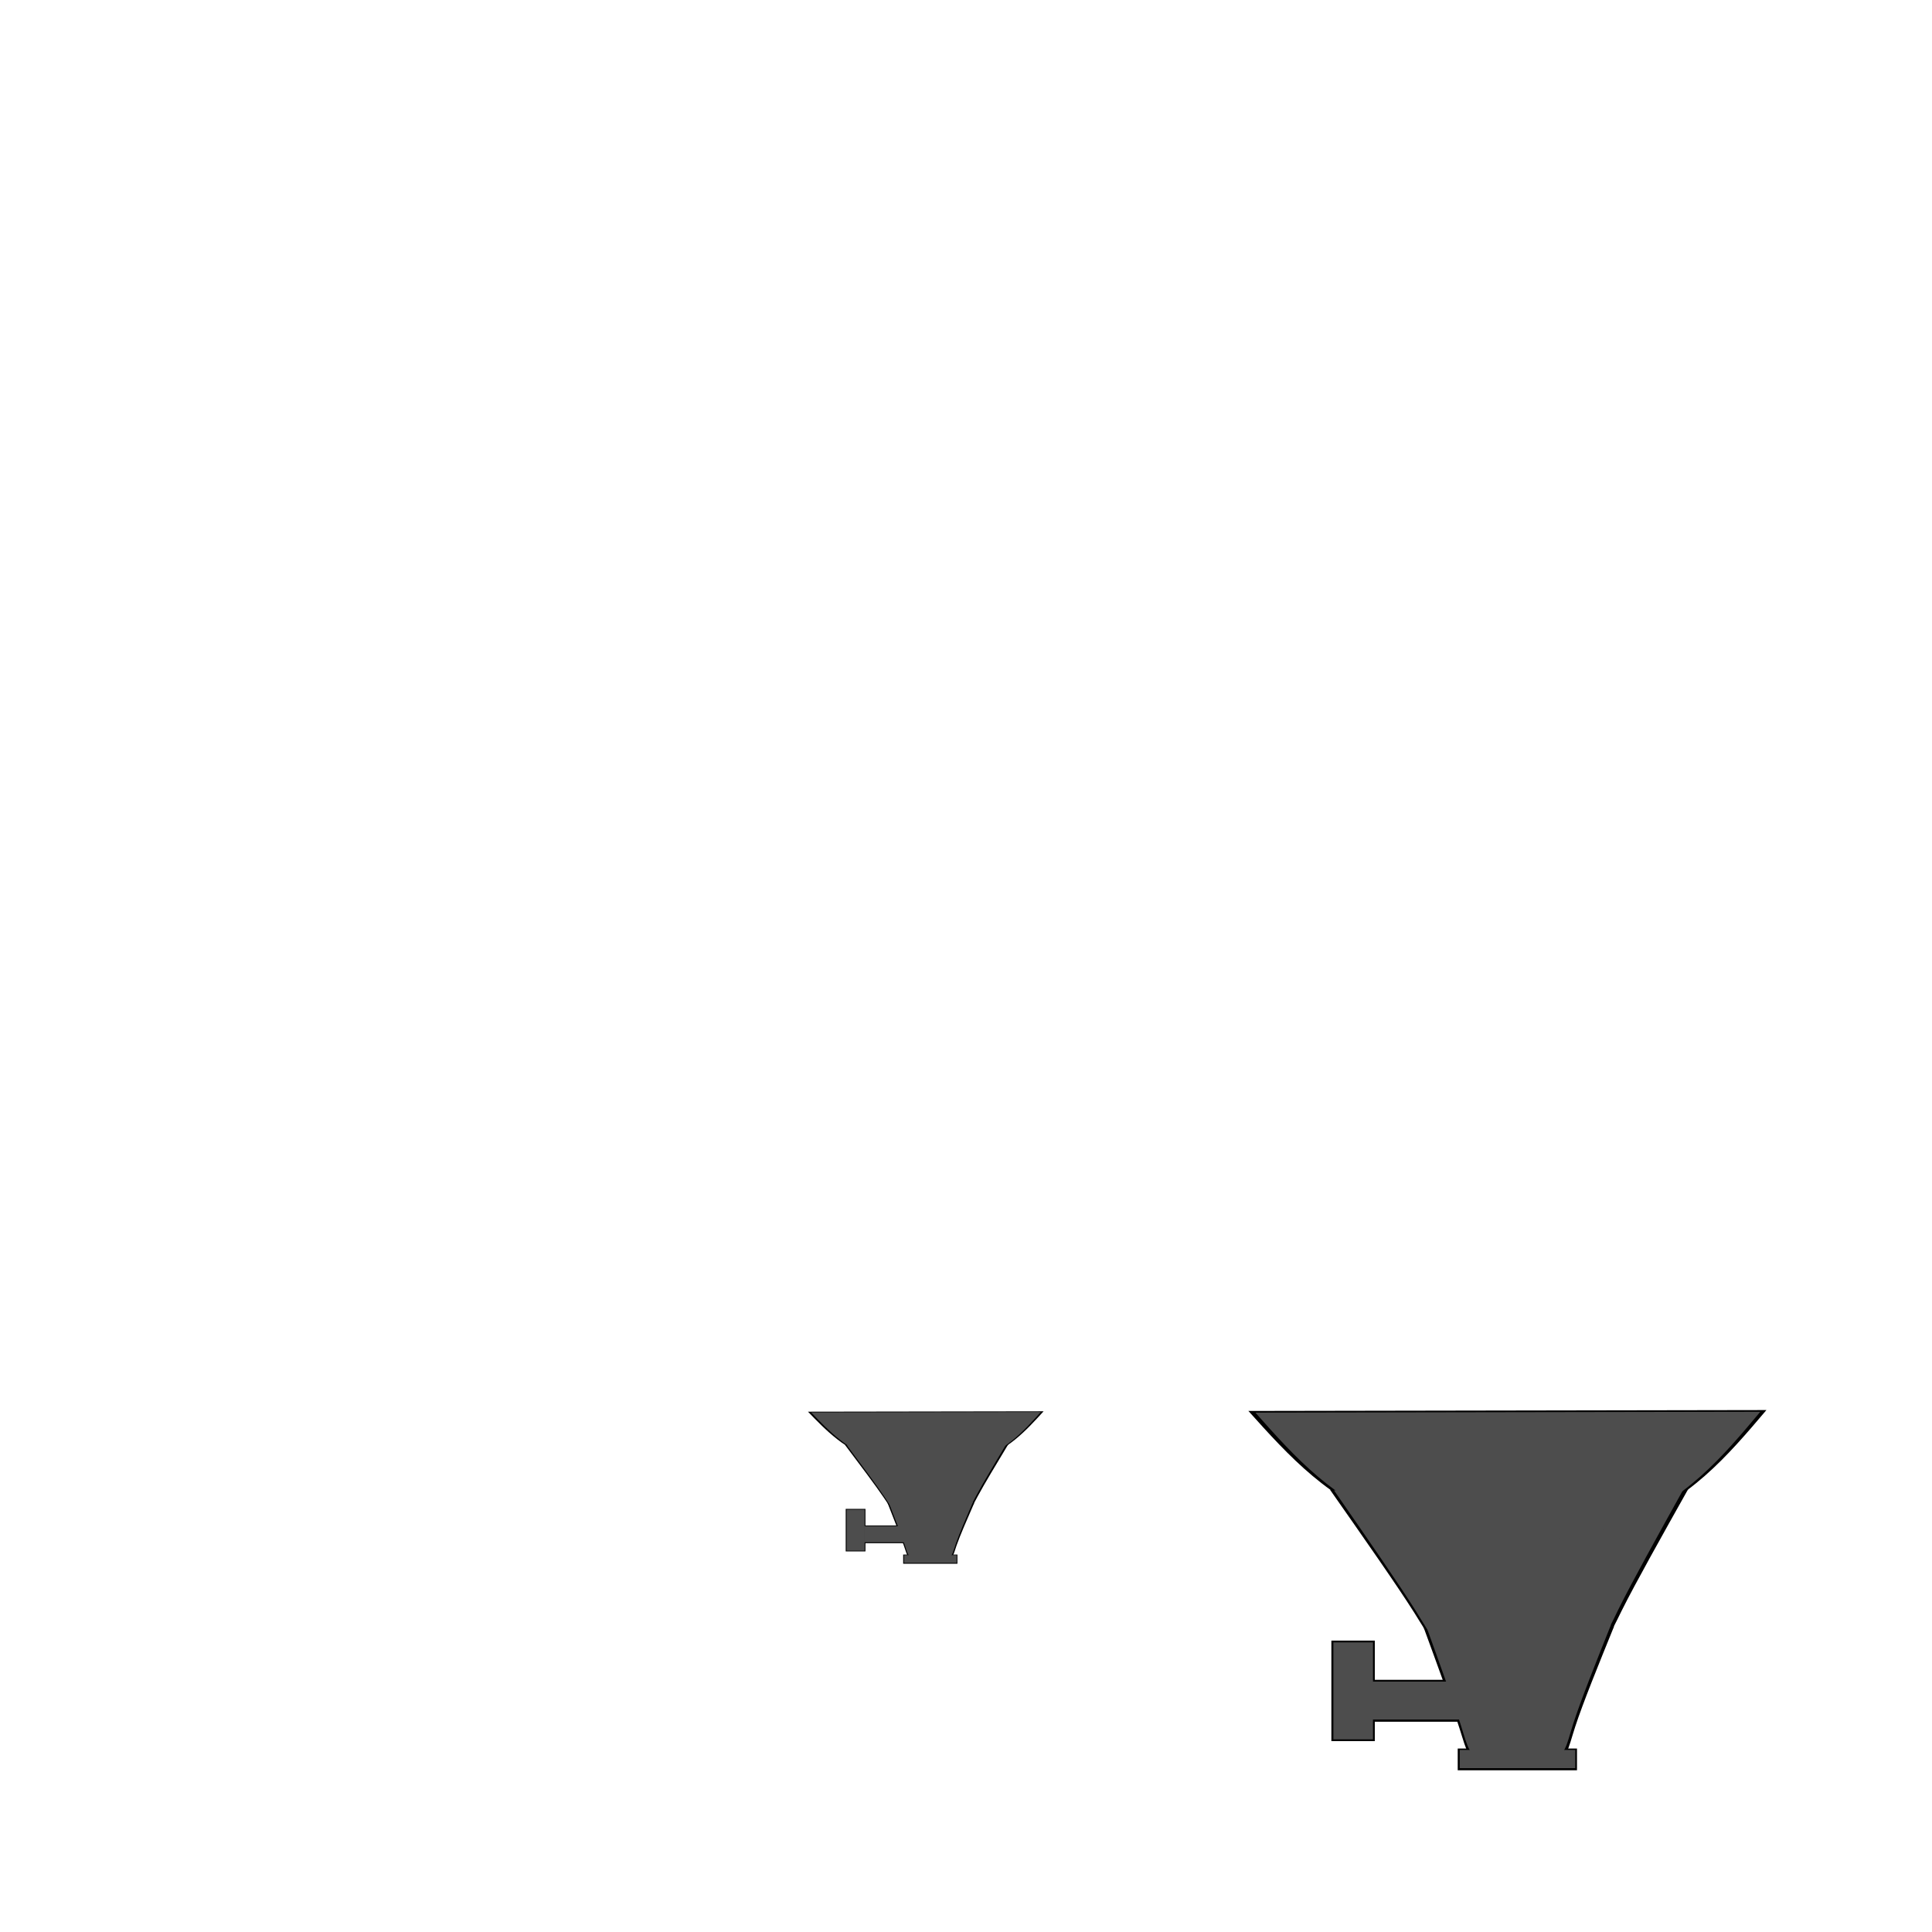
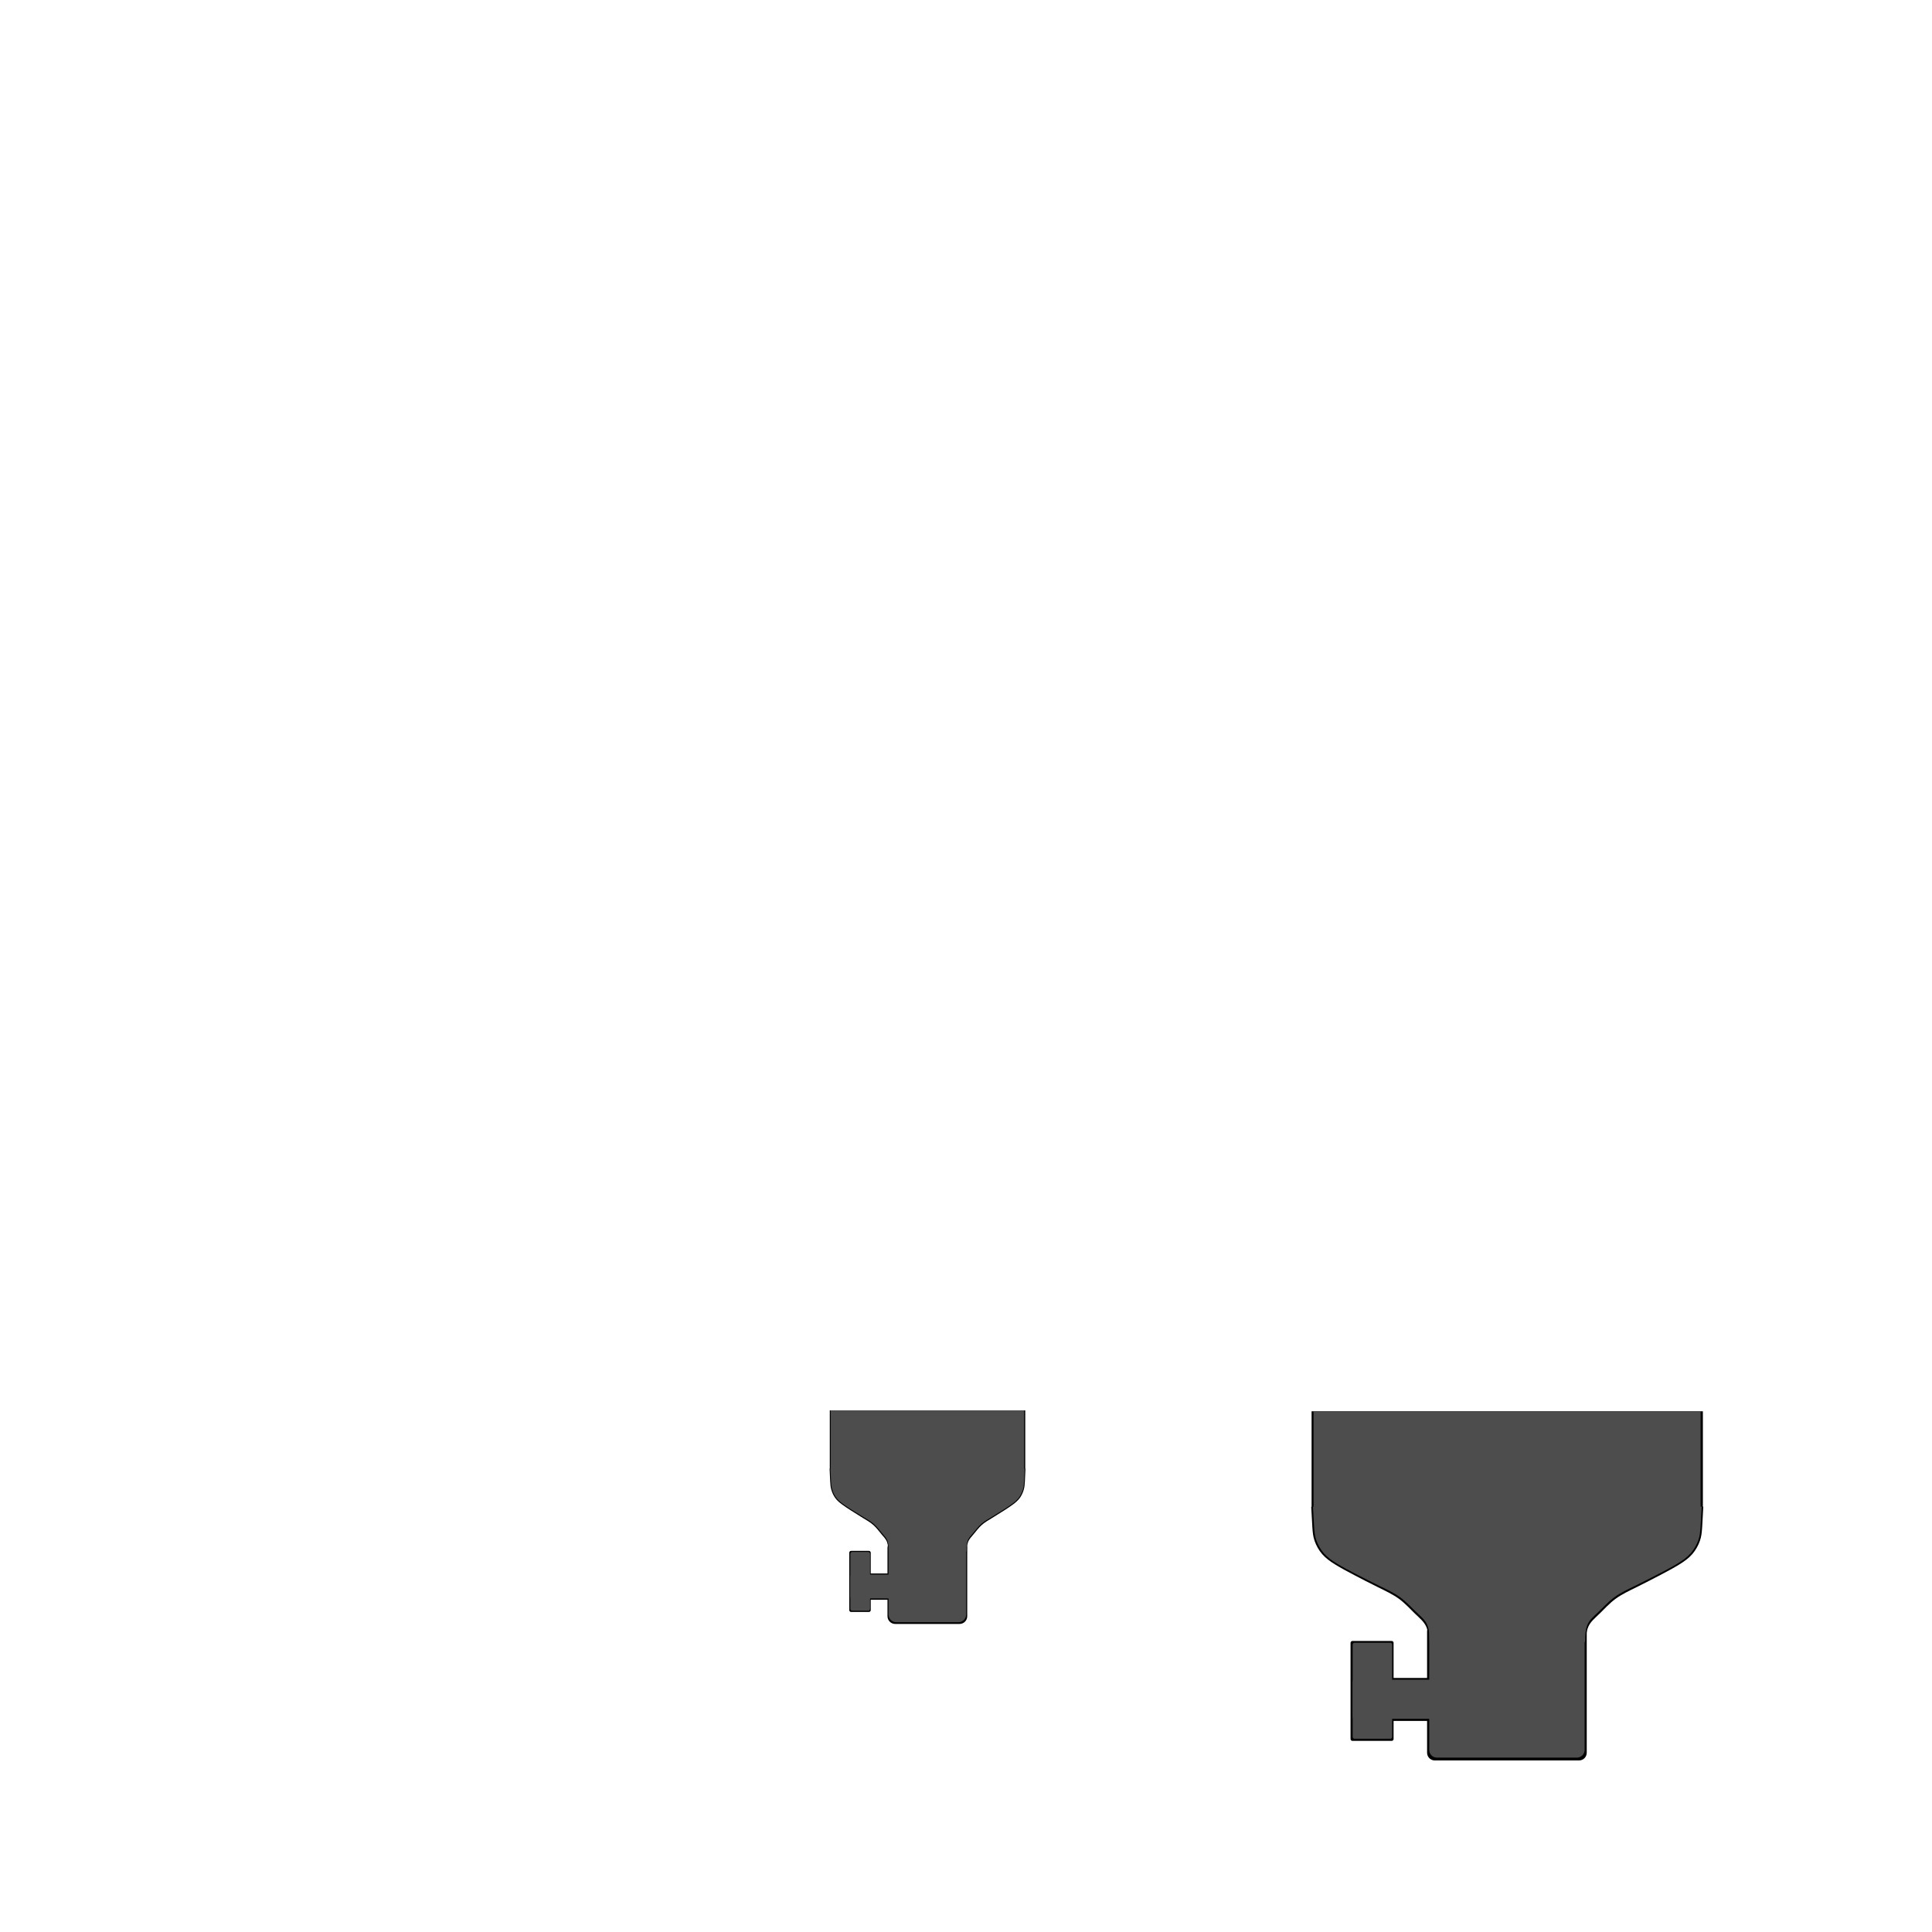
<svg xmlns="http://www.w3.org/2000/svg" width="500" height="500" viewBox="0 0 500 500" version="1.1" id="svg5">
  <defs id="defs2">
    <linearGradient id="linearGradient3651">
      <stop style="stop-color:#000000;stop-opacity:1;" offset="0" id="stop3649" />
    </linearGradient>
    <linearGradient id="linearGradient898">
      <stop style="stop-color:#000000;stop-opacity:1;" offset="0" id="stop896" />
    </linearGradient>
    <linearGradient id="linearGradient4079">
      <stop style="stop-color:#000000;stop-opacity:1;" offset="0" id="stop4077" />
    </linearGradient>
    <linearGradient id="linearGradient4073">
      <stop style="stop-color:#000000;stop-opacity:1;" offset="0" id="stop4071" />
    </linearGradient>
    <linearGradient id="linearGradient4067">
      <stop style="stop-color:#000000;stop-opacity:1;" offset="0" id="stop4065" />
    </linearGradient>
    <linearGradient id="linearGradient4061">
      <stop style="stop-color:#000000;stop-opacity:1;" offset="0" id="stop4059" />
    </linearGradient>
    <linearGradient id="linearGradient4055">
      <stop style="stop-color:#000000;stop-opacity:1;" offset="0" id="stop4053" />
    </linearGradient>
    <linearGradient id="linearGradient4049">
      <stop style="stop-color:#000000;stop-opacity:1;" offset="0" id="stop4047" />
    </linearGradient>
    <linearGradient id="linearGradient4043">
      <stop style="stop-color:#000000;stop-opacity:1;" offset="0" id="stop4041" />
    </linearGradient>
    <linearGradient id="linearGradient4037">
      <stop style="stop-color:#000000;stop-opacity:1;" offset="0" id="stop4035" />
    </linearGradient>
    <linearGradient id="linearGradient4031">
      <stop style="stop-color:#000000;stop-opacity:1;" offset="0" id="stop4029" />
    </linearGradient>
    <linearGradient id="linearGradient4025">
      <stop style="stop-color:#000000;stop-opacity:1;" offset="0" id="stop4023" />
    </linearGradient>
    <linearGradient id="linearGradient4019">
      <stop style="stop-color:#000000;stop-opacity:1;" offset="0" id="stop4017" />
    </linearGradient>
    <linearGradient id="linearGradient4013">
      <stop style="stop-color:#000000;stop-opacity:1;" offset="0" id="stop4011" />
    </linearGradient>
    <linearGradient id="linearGradient3281">
      <stop style="stop-color:#000000;stop-opacity:1;" offset="0" id="stop3279" />
    </linearGradient>
  </defs>
  <g id="layer1" style="display:none">
    <rect style="display:inline;fill:#999999;stroke:#000000;stroke-width:1;stroke-linecap:square;stroke-linejoin:miter;stroke-dasharray:none;stroke-opacity:1;paint-order:markers stroke fill" id="rect274-3-9" width="109" height="109" x="185.5" y="225.5" />
    <path style="display:inline;fill:#808080;fill-opacity:1;stroke:#000000;stroke-width:1;stroke-linecap:square;stroke-linejoin:miter;stroke-miterlimit:4;stroke-dasharray:none;stroke-opacity:1;paint-order:markers stroke fill" id="path15021-1" d="m 3,5 -5.83,0.098 -3,-5 L -3,-5 l 5.83,-0.098 3,5 z" transform="matrix(0.7803483,0,0,0.7803483,195,325)" />
    <rect style="display:inline;fill:#999999;stroke:#000000;stroke-width:1;stroke-linecap:square;stroke-linejoin:miter;stroke-dasharray:none;stroke-opacity:1;paint-order:markers stroke fill" id="rect274-3-9-7" width="139" height="169" x="320.5" y="195.5" />
    <rect style="display:inline;fill:#999999;stroke:#000000;stroke-width:1;stroke-linecap:square;stroke-linejoin:miter;stroke-miterlimit:4;stroke-dasharray:none;stroke-opacity:1;paint-order:markers stroke fill" id="rect274-3-9-9-1" width="24" height="39" x="160.5" y="260.5" />
    <rect style="display:inline;fill:#999999;stroke:#000000;stroke-width:1;stroke-linecap:square;stroke-linejoin:miter;stroke-dasharray:none;stroke-opacity:1;paint-order:markers stroke fill" id="rect274-3-9-0" width="99" height="99" x="60.5" y="230.5" />
    <rect style="display:inline;fill:#999999;stroke:#000000;stroke-width:1;stroke-linecap:square;stroke-linejoin:miter;stroke-miterlimit:4;stroke-dasharray:none;stroke-opacity:1;paint-order:markers stroke fill" id="rect274-3-9-9-1-8" width="59" height="84" x="360.5" y="110.5" ry="0" />
    <rect style="display:inline;fill:#999999;stroke:#000000;stroke-width:1;stroke-linecap:square;stroke-linejoin:miter;stroke-miterlimit:4;stroke-dasharray:none;stroke-opacity:1;paint-order:markers stroke fill" id="rect274-3-9-9-1-8-5" width="39" height="119" x="90.5" y="110.5" ry="0" />
    <rect style="display:inline;fill:#999999;stroke:#000000;stroke-width:1;stroke-linecap:square;stroke-linejoin:miter;stroke-miterlimit:4;stroke-dasharray:none;stroke-opacity:1;paint-order:markers stroke fill" id="rect274-3-9-9-1-8-5-5" width="69" height="29" x="205.5" y="195.5" ry="0" />
    <rect style="display:inline;fill:#999999;stroke:#000000;stroke-width:1;stroke-linecap:square;stroke-linejoin:miter;stroke-miterlimit:4;stroke-dasharray:none;stroke-opacity:1;paint-order:markers stroke fill" id="rect274-3-9-9-1-8-5-5-5" width="79" height="4" x="200.5" y="190.5" ry="0" />
    <rect style="display:inline;fill:#999999;stroke:#000000;stroke-width:1;stroke-linecap:square;stroke-linejoin:miter;stroke-miterlimit:4;stroke-dasharray:none;stroke-opacity:1;paint-order:markers stroke fill" id="rect274-3-9-9-1-8-5-5-2" width="14" height="11" x="233" y="178.5" ry="0" />
    <rect style="display:inline;fill:#999999;stroke:#000000;stroke-width:1;stroke-linecap:square;stroke-linejoin:miter;stroke-miterlimit:4;stroke-dasharray:none;stroke-opacity:1;paint-order:markers stroke fill" id="rect274-3-9-9-1-8-5-5-6" width="69" height="29" x="205.5" y="335.5" ry="0" />
    <rect style="display:inline;fill:#999999;stroke:#000000;stroke-width:1;stroke-linecap:square;stroke-linejoin:miter;stroke-miterlimit:4;stroke-dasharray:none;stroke-opacity:1;paint-order:markers stroke fill" id="rect274-3-9-9-1-8-5-5-6-4" width="39" height="34.001" x="90.5" y="330.5" ry="0" />
    <path style="opacity:1;fill:#808080;fill-opacity:1;stroke:#000000;stroke-width:1;stroke-linecap:square;stroke-linejoin:miter;stroke-miterlimit:4;stroke-dasharray:none;stroke-opacity:1;paint-order:markers stroke fill" id="path15021" d="m 3,5 -5.83,0.098 -3,-5 L -3,-5 l 5.83,-0.098 3,5 z" transform="matrix(0.7803483,0,0,0.7803483,150,240)" />
    <path style="display:inline;fill:#808080;fill-opacity:1;stroke:#000000;stroke-width:1;stroke-linecap:square;stroke-linejoin:miter;stroke-miterlimit:4;stroke-dasharray:none;stroke-opacity:1;paint-order:markers stroke fill" id="path15021-8" d="m 3,5 -5.83,0.098 -3,-5 L -3,-5 l 5.83,-0.098 3,5 z" transform="matrix(0.7803483,0,0,0.7803483,70,240)" />
    <path style="display:inline;fill:#808080;fill-opacity:1;stroke:#000000;stroke-width:1;stroke-linecap:square;stroke-linejoin:miter;stroke-miterlimit:4;stroke-dasharray:none;stroke-opacity:1;paint-order:markers stroke fill" id="path15021-84" d="m 3,5 -5.83,0.098 -3,-5 L -3,-5 l 5.83,-0.098 3,5 z" transform="matrix(0.7803483,0,0,0.7803483,70,320)" />
    <path style="display:inline;fill:#808080;fill-opacity:1;stroke:#000000;stroke-width:1;stroke-linecap:square;stroke-linejoin:miter;stroke-miterlimit:4;stroke-dasharray:none;stroke-opacity:1;paint-order:markers stroke fill" id="path15021-2" d="m 3,5 -5.83,0.098 -3,-5 L -3,-5 l 5.83,-0.098 3,5 z" transform="matrix(0.7803483,0,0,0.7803483,150,320)" />
    <path style="display:inline;fill:#808080;fill-opacity:1;stroke:#000000;stroke-width:1;stroke-linecap:square;stroke-linejoin:miter;stroke-miterlimit:4;stroke-dasharray:none;stroke-opacity:1;paint-order:markers stroke fill" id="path15021-7" d="m 3,5 -5.83,0.098 -3,-5 L -3,-5 l 5.83,-0.098 3,5 z" transform="matrix(0.7803483,0,0,0.7803483,195,235)" />
    <path style="display:inline;fill:#808080;fill-opacity:1;stroke:#000000;stroke-width:1;stroke-linecap:square;stroke-linejoin:miter;stroke-miterlimit:4;stroke-dasharray:none;stroke-opacity:1;paint-order:markers stroke fill" id="path15021-89" d="m 3,5 -5.83,0.098 -3,-5 L -3,-5 l 5.83,-0.098 3,5 z" transform="matrix(0.7803483,0,0,0.7803483,285,235)" />
    <path style="display:inline;fill:#808080;fill-opacity:1;stroke:#000000;stroke-width:1;stroke-linecap:square;stroke-linejoin:miter;stroke-miterlimit:4;stroke-dasharray:none;stroke-opacity:1;paint-order:markers stroke fill" id="path15021-3" d="m 3,5 -5.83,0.098 -3,-5 L -3,-5 l 5.83,-0.098 3,5 z" transform="matrix(0.7803483,0,0,0.7803483,285,325)" />
    <path style="display:inline;fill:#808080;fill-opacity:1;stroke:#000000;stroke-width:1;stroke-linecap:square;stroke-linejoin:miter;stroke-miterlimit:4;stroke-dasharray:none;stroke-opacity:1;paint-order:markers stroke fill" id="path15021-17" d="m 3,5 -5.83,0.098 -3,-5 L -3,-5 l 5.83,-0.098 3,5 z" transform="matrix(0.7803483,0,0,0.7803483,330,205)" />
    <path style="display:inline;fill:#808080;fill-opacity:1;stroke:#000000;stroke-width:1;stroke-linecap:square;stroke-linejoin:miter;stroke-miterlimit:4;stroke-dasharray:none;stroke-opacity:1;paint-order:markers stroke fill" id="path15021-37" d="m 3,5 -5.83,0.098 -3,-5 L -3,-5 l 5.83,-0.098 3,5 z" transform="matrix(0.7803483,0,0,0.7803483,450,205)" />
    <path style="display:inline;fill:#808080;fill-opacity:1;stroke:#000000;stroke-width:1;stroke-linecap:square;stroke-linejoin:miter;stroke-miterlimit:4;stroke-dasharray:none;stroke-opacity:1;paint-order:markers stroke fill" id="path15021-70" d="m 3,5 -5.83,0.098 -3,-5 L -3,-5 l 5.83,-0.098 3,5 z" transform="matrix(0.7803483,0,0,0.7803483,450,355)" />
    <path style="display:inline;fill:#808080;fill-opacity:1;stroke:#000000;stroke-width:1;stroke-linecap:square;stroke-linejoin:miter;stroke-miterlimit:4;stroke-dasharray:none;stroke-opacity:1;paint-order:markers stroke fill" id="path15021-82" d="m 3,5 -5.83,0.098 -3,-5 L -3,-5 l 5.83,-0.098 3,5 z" transform="matrix(0.7803483,0,0,0.7803483,330,355)" />
    <rect style="display:inline;fill:#999999;stroke:#000000;stroke-width:1;stroke-linecap:square;stroke-linejoin:miter;stroke-miterlimit:4;stroke-dasharray:none;stroke-opacity:1;paint-order:markers stroke fill" id="rect274-3-9-9-1-7" width="24" height="39" x="35.5" y="260.5" />
    <rect style="display:inline;fill:#999999;stroke:#000000;stroke-width:1;stroke-linecap:square;stroke-linejoin:miter;stroke-miterlimit:4;stroke-dasharray:none;stroke-opacity:1;paint-order:markers stroke fill" id="rect274-3-9-9-1-4" width="24" height="39" x="295.5" y="260.5" />
  </g>
  <g id="layer8">
-     <g id="layer6" transform="matrix(0.9657321,0,0,0.964527,12.92788,12.94488)" style="display:inline">
-       <path style="display:inline;fill:#000000;stroke-width:1.057" d="m 343.056,386.334 c 9.042,12.927 18.083,25.853 22.603,33.03 4.52,7.177 4.52,8.604 12.362,9.397 7.842,0.792 23.523,0.951 31.444,0.079 7.92,-0.872 8.08,-2.775 11.761,-10.15 3.68,-7.375 10.881,-20.222 18.082,-33.069" id="path1708-5" />
-       <path style="display:inline;fill:#000000;stroke-width:1.057" d="m 321.158,365.16 c 10.889,12.134 21.778,24.267 39.712,30.373 17.934,6.106 42.913,6.185 60.606,0.079 17.693,-6.106 28.101,-18.398 38.509,-30.689" id="path1696-4" />
-       <path style="fill:#000000;stroke-width:1.059" d="m 368.019,422.971 c 3.859,10.548 7.718,21.095 9.728,27.4 2.01,6.304 2.17,8.366 6.713,9.397 4.543,1.03 13.466,1.03 17.888,-0.119 4.421,-1.149 4.341,-3.449 6.391,-9.754 2.05,-6.305 6.23,-16.614 10.411,-26.923" id="path1769-9" />
-       <rect style="display:inline;fill:#000000;stroke-width:1.15" id="rect2142-9" width="31.962" height="5.835" x="377.258" y="455.74" />
-       <rect style="display:inline;fill:#000000;stroke-width:1.113" id="rect2366-3" width="27.06" height="11.243" x="354.155" y="437.305" />
-       <rect style="display:inline;fill:#000000;stroke-width:1.105" id="rect2368-6" width="11.634" height="26.97" x="343.4" y="426.782" />
+     <g id="g593" style="display:inline;fill:#000000">
+       <path style="fill:#000000" d="m 421.967,418.438 c 0,0 0,0 0,0" id="path579" />
+       <rect style="fill:#000000;stroke-width:1.008" id="rect581" width="101.265" height="24.86" x="339.438" y="365.241" />
+       <path style="fill:#000000;stroke-width:1.013" d="m 339.344,389.956 c 0.097,1.914 0.194,3.827 0.292,5.274 0.097,1.447 0.194,2.428 0.583,3.556 0.389,1.128 1.069,2.404 1.992,3.458 0.923,1.054 2.089,1.888 3.449,2.722 1.36,0.834 2.915,1.668 4.785,2.649 1.87,0.981 4.056,2.109 6.096,3.115 2.04,1.006 3.935,1.888 5.538,3.066 1.603,1.178 2.914,2.649 4.129,3.826 1.214,1.177 2.332,2.06 2.914,3.385 0.582,1.325 0.631,3.09 0.607,3.973 -0.024,0.882 -0.121,0.882 4.154,0.907 4.275,0.025 12.921,0.074 17.22,0.05 4.299,-0.024 4.25,-0.122 4.153,-6.131 -0.097,-6.009 -0.243,-17.929 -0.389,-29.849" id="path583" />
+       <path style="display:inline;fill:#000000;stroke-width:1.013" d="m 440.812,389.917 c -0.097,1.916 -0.194,3.831 -0.291,5.28 -0.097,1.449 -0.194,2.431 -0.583,3.56 -0.389,1.129 -1.068,2.406 -1.991,3.462 -0.923,1.056 -2.088,1.89 -3.447,2.725 -1.359,0.835 -2.913,1.669 -4.782,2.651 -1.869,0.982 -4.054,2.111 -6.093,3.118 -2.039,1.007 -3.932,1.89 -5.534,3.069 -1.602,1.179 -2.913,2.652 -4.126,3.83 -1.214,1.178 -2.33,2.062 -2.912,3.388 -0.582,1.326 -0.631,3.094 -0.607,3.977 0.024,0.883 0.121,0.883 -4.151,0.908 -4.272,0.025 -12.913,0.074 -17.209,0.05 -4.296,-0.024 -4.248,-0.122 -4.15,-6.137 0.097,-6.015 0.243,-17.947 0.389,-29.88" id="path585" />
+       <rect style="fill:#000000;stroke-width:1.211" id="rect587" width="41.316" height="35.42" x="369.329" y="420.185" ry="2" rx="2" />
+       <rect style="fill:#000000;stroke-width:1.124" id="rect589" width="21.187" height="11.117" x="350.072" y="434.255" ry="0.476" rx="0.476" />
+       <rect style="fill:#000000;stroke-width:1.082" id="rect591" width="11.133" height="25.851" x="349.523" y="424.684" ry="0.476" rx="0.476" />
    </g>
    <g id="layer5" style="display:inline">
-       <path style="display:inline;fill:#4d4d4d" d="m 345.237,385.706 c 8.517,12.285 17.033,24.569 21.29,31.39 4.258,6.82 4.258,8.177 11.644,8.93 7.386,0.753 22.157,0.904 29.617,0.075 7.46,-0.829 7.611,-2.637 11.078,-9.646 3.467,-7.009 10.249,-19.218 17.032,-31.427" id="path1708" />
-       <path style="display:inline;fill:#4d4d4d" d="m 324.889,365.585 c 10.25,11.532 20.5,23.062 37.381,28.864 16.882,5.802 40.394,5.878 57.049,0.075 16.655,-5.803 26.452,-17.484 36.249,-29.165" id="path1696" />
-       <path style="fill:#4d4d4d" d="m 368.976,420.524 c 3.618,10.024 7.235,20.048 9.119,26.039 1.884,5.991 2.035,7.951 6.293,8.93 4.259,0.979 12.624,0.979 16.768,-0.113 4.144,-1.092 4.069,-3.278 5.991,-9.269 1.922,-5.992 5.84,-15.789 9.76,-25.586" id="path1769" />
-       <rect style="display:inline;fill:#4d4d4d;stroke-width:1" id="rect2142" width="29.898" height="4.713" x="377.773" y="452.886" />
-       <rect style="fill:#4d4d4d" id="rect2366" width="24.984" height="9.823" x="355.008" y="435.192" />
-       <rect style="fill:#4d4d4d" id="rect2368" width="10.25" height="25.091" x="345.078" y="425.049" />
+       <path style="fill:#4d4d4d" d="m 421.967,418.438 c 0,0 0,0 0,0" id="path282" />
+       <rect style="fill:#4d4d4d;stroke-width:1.002" id="rect295" width="100.163" height="24.86" x="339.947" y="365.241" />
+       <path style="fill:#4d4d4d" d="m 339.802,389.956 c 0.096,1.88 0.193,3.759 0.289,5.18 0.096,1.421 0.193,2.385 0.578,3.493 0.386,1.108 1.06,2.361 1.976,3.396 0.916,1.036 2.072,1.855 3.421,2.674 1.349,0.819 2.891,1.638 4.746,2.602 1.855,0.964 4.023,2.072 6.046,3.059 2.024,0.988 3.902,1.855 5.492,3.011 1.59,1.157 2.891,2.602 4.095,3.758 1.205,1.156 2.313,2.023 2.89,3.324 0.578,1.301 0.626,3.035 0.602,3.902 -0.024,0.867 -0.12,0.867 4.12,0.891 4.24,0.024 12.815,0.072 17.079,0.049 4.264,-0.024 4.215,-0.12 4.119,-6.022 -0.097,-5.902 -0.241,-17.609 -0.386,-29.318" id="path455" />
+       <path style="display:inline;fill:#4d4d4d" d="m 440.388,389.917 c -0.096,1.88 -0.193,3.759 -0.289,5.18 -0.096,1.421 -0.193,2.385 -0.578,3.493 -0.386,1.108 -1.06,2.361 -1.976,3.396 -0.916,1.036 -2.072,1.855 -3.421,2.674 -1.349,0.819 -2.891,1.638 -4.746,2.602 -1.855,0.964 -4.023,2.072 -6.046,3.059 -2.024,0.988 -3.902,1.855 -5.492,3.011 -1.59,1.157 -2.891,2.602 -4.095,3.758 -1.205,1.156 -2.313,2.023 -2.89,3.324 -0.578,1.301 -0.626,3.035 -0.602,3.902 0.024,0.867 0.12,0.867 -4.12,0.891 -4.24,0.024 -12.815,0.072 -17.079,0.049 -4.264,-0.024 -4.215,-0.12 -4.119,-6.022 0.097,-5.902 0.241,-17.609 0.386,-29.318" id="path455-3" />
+       <rect style="fill:#4d4d4d;stroke-width:1.183" id="rect520" width="40.217" height="34.688" x="369.878" y="420.185" ry="2" rx="2" />
+       <rect style="fill:#4d4d4d;stroke-width:1.072" id="rect575" width="21.187" height="10.11" x="350.072" y="434.713" ry="0.476" rx="0.476" />
+       <rect style="fill:#4d4d4d;stroke-width:1.016" id="rect577" width="10.217" height="24.844" x="350.072" y="425.142" ry="0.476" rx="0.476" />
    </g>
  </g>
-   <g id="g2429" transform="matrix(0.4548395,0,0,0.4232018,62.14896,210.8086)">
-     <g id="g2413" transform="matrix(0.9657321,0,0,0.964527,12.92788,12.94488)" style="display:inline">
-       <path style="display:inline;fill:#000000;stroke-width:1.057" d="m 343.056,386.334 c 9.042,12.927 18.083,25.853 22.603,33.03 4.52,7.177 4.52,8.604 12.362,9.397 7.842,0.792 23.523,0.951 31.444,0.079 7.92,-0.872 8.08,-2.775 11.761,-10.15 3.68,-7.375 10.881,-20.222 18.082,-33.069" id="path2401" />
-       <path style="display:inline;fill:#000000;stroke-width:1.057" d="m 321.158,365.16 c 10.889,12.134 21.778,24.267 39.712,30.373 17.934,6.106 42.913,6.185 60.606,0.079 17.693,-6.106 28.101,-18.398 38.509,-30.689" id="path2403" />
-       <path style="fill:#000000;stroke-width:1.059" d="m 368.019,422.971 c 3.859,10.548 7.718,21.095 9.728,27.4 2.01,6.304 2.17,8.366 6.713,9.397 4.543,1.03 13.466,1.03 17.888,-0.119 4.421,-1.149 4.341,-3.449 6.391,-9.754 2.05,-6.305 6.23,-16.614 10.411,-26.923" id="path2405" />
-       <rect style="display:inline;fill:#000000;stroke-width:1.15" id="rect2407" width="31.962" height="5.835" x="377.258" y="455.74" />
-       <rect style="display:inline;fill:#000000;stroke-width:1.113" id="rect2409" width="27.06" height="11.243" x="354.155" y="437.305" />
-       <rect style="display:inline;fill:#000000;stroke-width:1.105" id="rect2411" width="11.634" height="26.97" x="343.4" y="426.782" />
+   <g id="g760" transform="matrix(0.4995396,0,0,0.6116049,45.18639,141.6265)">
+     <g id="g742" style="display:inline;fill:#000000">
+       <path style="fill:#000000" d="m 421.967,418.438 c 0,0 0,0 0,0" id="path728" />
+       <rect style="fill:#000000;stroke-width:1.008" id="rect730" width="101.265" height="24.86" x="339.438" y="365.241" />
+       <path style="fill:#000000;stroke-width:1.013" d="m 339.344,389.956 c 0.097,1.914 0.194,3.827 0.292,5.274 0.097,1.447 0.194,2.428 0.583,3.556 0.389,1.128 1.069,2.404 1.992,3.458 0.923,1.054 2.089,1.888 3.449,2.722 1.36,0.834 2.915,1.668 4.785,2.649 1.87,0.981 4.056,2.109 6.096,3.115 2.04,1.006 3.935,1.888 5.538,3.066 1.603,1.178 2.914,2.649 4.129,3.826 1.214,1.177 2.332,2.06 2.914,3.385 0.582,1.325 0.631,3.09 0.607,3.973 -0.024,0.882 -0.121,0.882 4.154,0.907 4.275,0.025 12.921,0.074 17.22,0.05 4.299,-0.024 4.25,-0.122 4.153,-6.131 -0.097,-6.009 -0.243,-17.929 -0.389,-29.849" id="path732" />
+       <path style="display:inline;fill:#000000;stroke-width:1.013" d="m 440.812,389.917 c -0.097,1.916 -0.194,3.831 -0.291,5.28 -0.097,1.449 -0.194,2.431 -0.583,3.56 -0.389,1.129 -1.068,2.406 -1.991,3.462 -0.923,1.056 -2.088,1.89 -3.447,2.725 -1.359,0.835 -2.913,1.669 -4.782,2.651 -1.869,0.982 -4.054,2.111 -6.093,3.118 -2.039,1.007 -3.932,1.89 -5.534,3.069 -1.602,1.179 -2.913,2.652 -4.126,3.83 -1.214,1.178 -2.33,2.062 -2.912,3.388 -0.582,1.326 -0.631,3.094 -0.607,3.977 0.024,0.883 0.121,0.883 -4.151,0.908 -4.272,0.025 -12.913,0.074 -17.209,0.05 -4.296,-0.024 -4.248,-0.122 -4.15,-6.137 0.097,-6.015 0.243,-17.947 0.389,-29.88" id="path734" />
+       <rect style="fill:#000000;stroke-width:1.211" id="rect736" width="41.316" height="35.42" x="369.329" y="420.185" ry="3.27" rx="4.004" />
+       <rect style="fill:#000000;stroke-width:1.124" id="rect738" width="21.187" height="11.117" x="350.072" y="434.255" ry="0.778" rx="0.953" />
+       <rect style="fill:#000000;stroke-width:1.082" id="rect740" width="11.133" height="25.851" x="349.523" y="424.684" ry="0.778" rx="0.953" />
    </g>
-     <g id="g2427" style="display:inline">
-       <path style="display:inline;fill:#4d4d4d" d="m 345.237,385.706 c 8.517,12.285 17.033,24.569 21.29,31.39 4.258,6.82 4.258,8.177 11.644,8.93 7.386,0.753 22.157,0.904 29.617,0.075 7.46,-0.829 7.611,-2.637 11.078,-9.646 3.467,-7.009 10.249,-19.218 17.032,-31.427" id="path2415" />
-       <path style="display:inline;fill:#4d4d4d" d="m 324.889,365.585 c 10.25,11.532 20.5,23.062 37.381,28.864 16.882,5.802 40.394,5.878 57.049,0.075 16.655,-5.803 26.452,-17.484 36.249,-29.165" id="path2417" />
-       <path style="fill:#4d4d4d" d="m 368.976,420.524 c 3.618,10.024 7.235,20.048 9.119,26.039 1.884,5.991 2.035,7.951 6.293,8.93 4.259,0.979 12.624,0.979 16.768,-0.113 4.144,-1.092 4.069,-3.278 5.991,-9.269 1.922,-5.992 5.84,-15.789 9.76,-25.586" id="path2419" />
-       <rect style="display:inline;fill:#4d4d4d;stroke-width:1" id="rect2421" width="29.898" height="4.713" x="377.773" y="452.886" />
-       <rect style="fill:#4d4d4d" id="rect2423" width="24.984" height="9.823" x="355.008" y="435.192" />
-       <rect style="fill:#4d4d4d" id="rect2425" width="10.25" height="25.091" x="345.078" y="425.049" />
+     <g id="g758" style="display:inline">
+       <path style="fill:#4d4d4d" d="m 421.967,418.438 c 0,0 0,0 0,0" id="path744" />
+       <rect style="fill:#4d4d4d;stroke-width:1.002" id="rect746" width="100.163" height="24.86" x="339.947" y="365.241" />
+       <path style="fill:#4d4d4d" d="m 339.802,389.956 c 0.096,1.88 0.193,3.759 0.289,5.18 0.096,1.421 0.193,2.385 0.578,3.493 0.386,1.108 1.06,2.361 1.976,3.396 0.916,1.036 2.072,1.855 3.421,2.674 1.349,0.819 2.891,1.638 4.746,2.602 1.855,0.964 4.023,2.072 6.046,3.059 2.024,0.988 3.902,1.855 5.492,3.011 1.59,1.157 2.891,2.602 4.095,3.758 1.205,1.156 2.313,2.023 2.89,3.324 0.578,1.301 0.626,3.035 0.602,3.902 -0.024,0.867 -0.12,0.867 4.12,0.891 4.24,0.024 12.815,0.072 17.079,0.049 4.264,-0.024 4.215,-0.12 4.119,-6.022 -0.097,-5.902 -0.241,-17.609 -0.386,-29.318" id="path748" />
+       <path style="display:inline;fill:#4d4d4d" d="m 440.388,389.917 c -0.096,1.88 -0.193,3.759 -0.289,5.18 -0.096,1.421 -0.193,2.385 -0.578,3.493 -0.386,1.108 -1.06,2.361 -1.976,3.396 -0.916,1.036 -2.072,1.855 -3.421,2.674 -1.349,0.819 -2.891,1.638 -4.746,2.602 -1.855,0.964 -4.023,2.072 -6.046,3.059 -2.024,0.988 -3.902,1.855 -5.492,3.011 -1.59,1.157 -2.891,2.602 -4.095,3.758 -1.205,1.156 -2.313,2.023 -2.89,3.324 -0.578,1.301 -0.626,3.035 -0.602,3.902 0.024,0.867 0.12,0.867 -4.12,0.891 -4.24,0.024 -12.815,0.072 -17.079,0.049 -4.264,-0.024 -4.215,-0.12 -4.119,-6.022 0.097,-5.902 0.241,-17.609 0.386,-29.318" id="path750" />
+       <rect style="fill:#4d4d4d;stroke-width:1.183" id="rect752" width="40.217" height="34.688" x="369.878" y="420.185" ry="3.27" rx="4.004" />
+       <rect style="fill:#4d4d4d;stroke-width:1.072" id="rect754" width="21.187" height="10.11" x="350.072" y="434.713" ry="0.778" rx="0.953" />
+       <rect style="fill:#4d4d4d;stroke-width:1.016" id="rect756" width="10.217" height="24.844" x="350.072" y="425.142" ry="0.778" rx="0.953" />
    </g>
  </g>
</svg>
